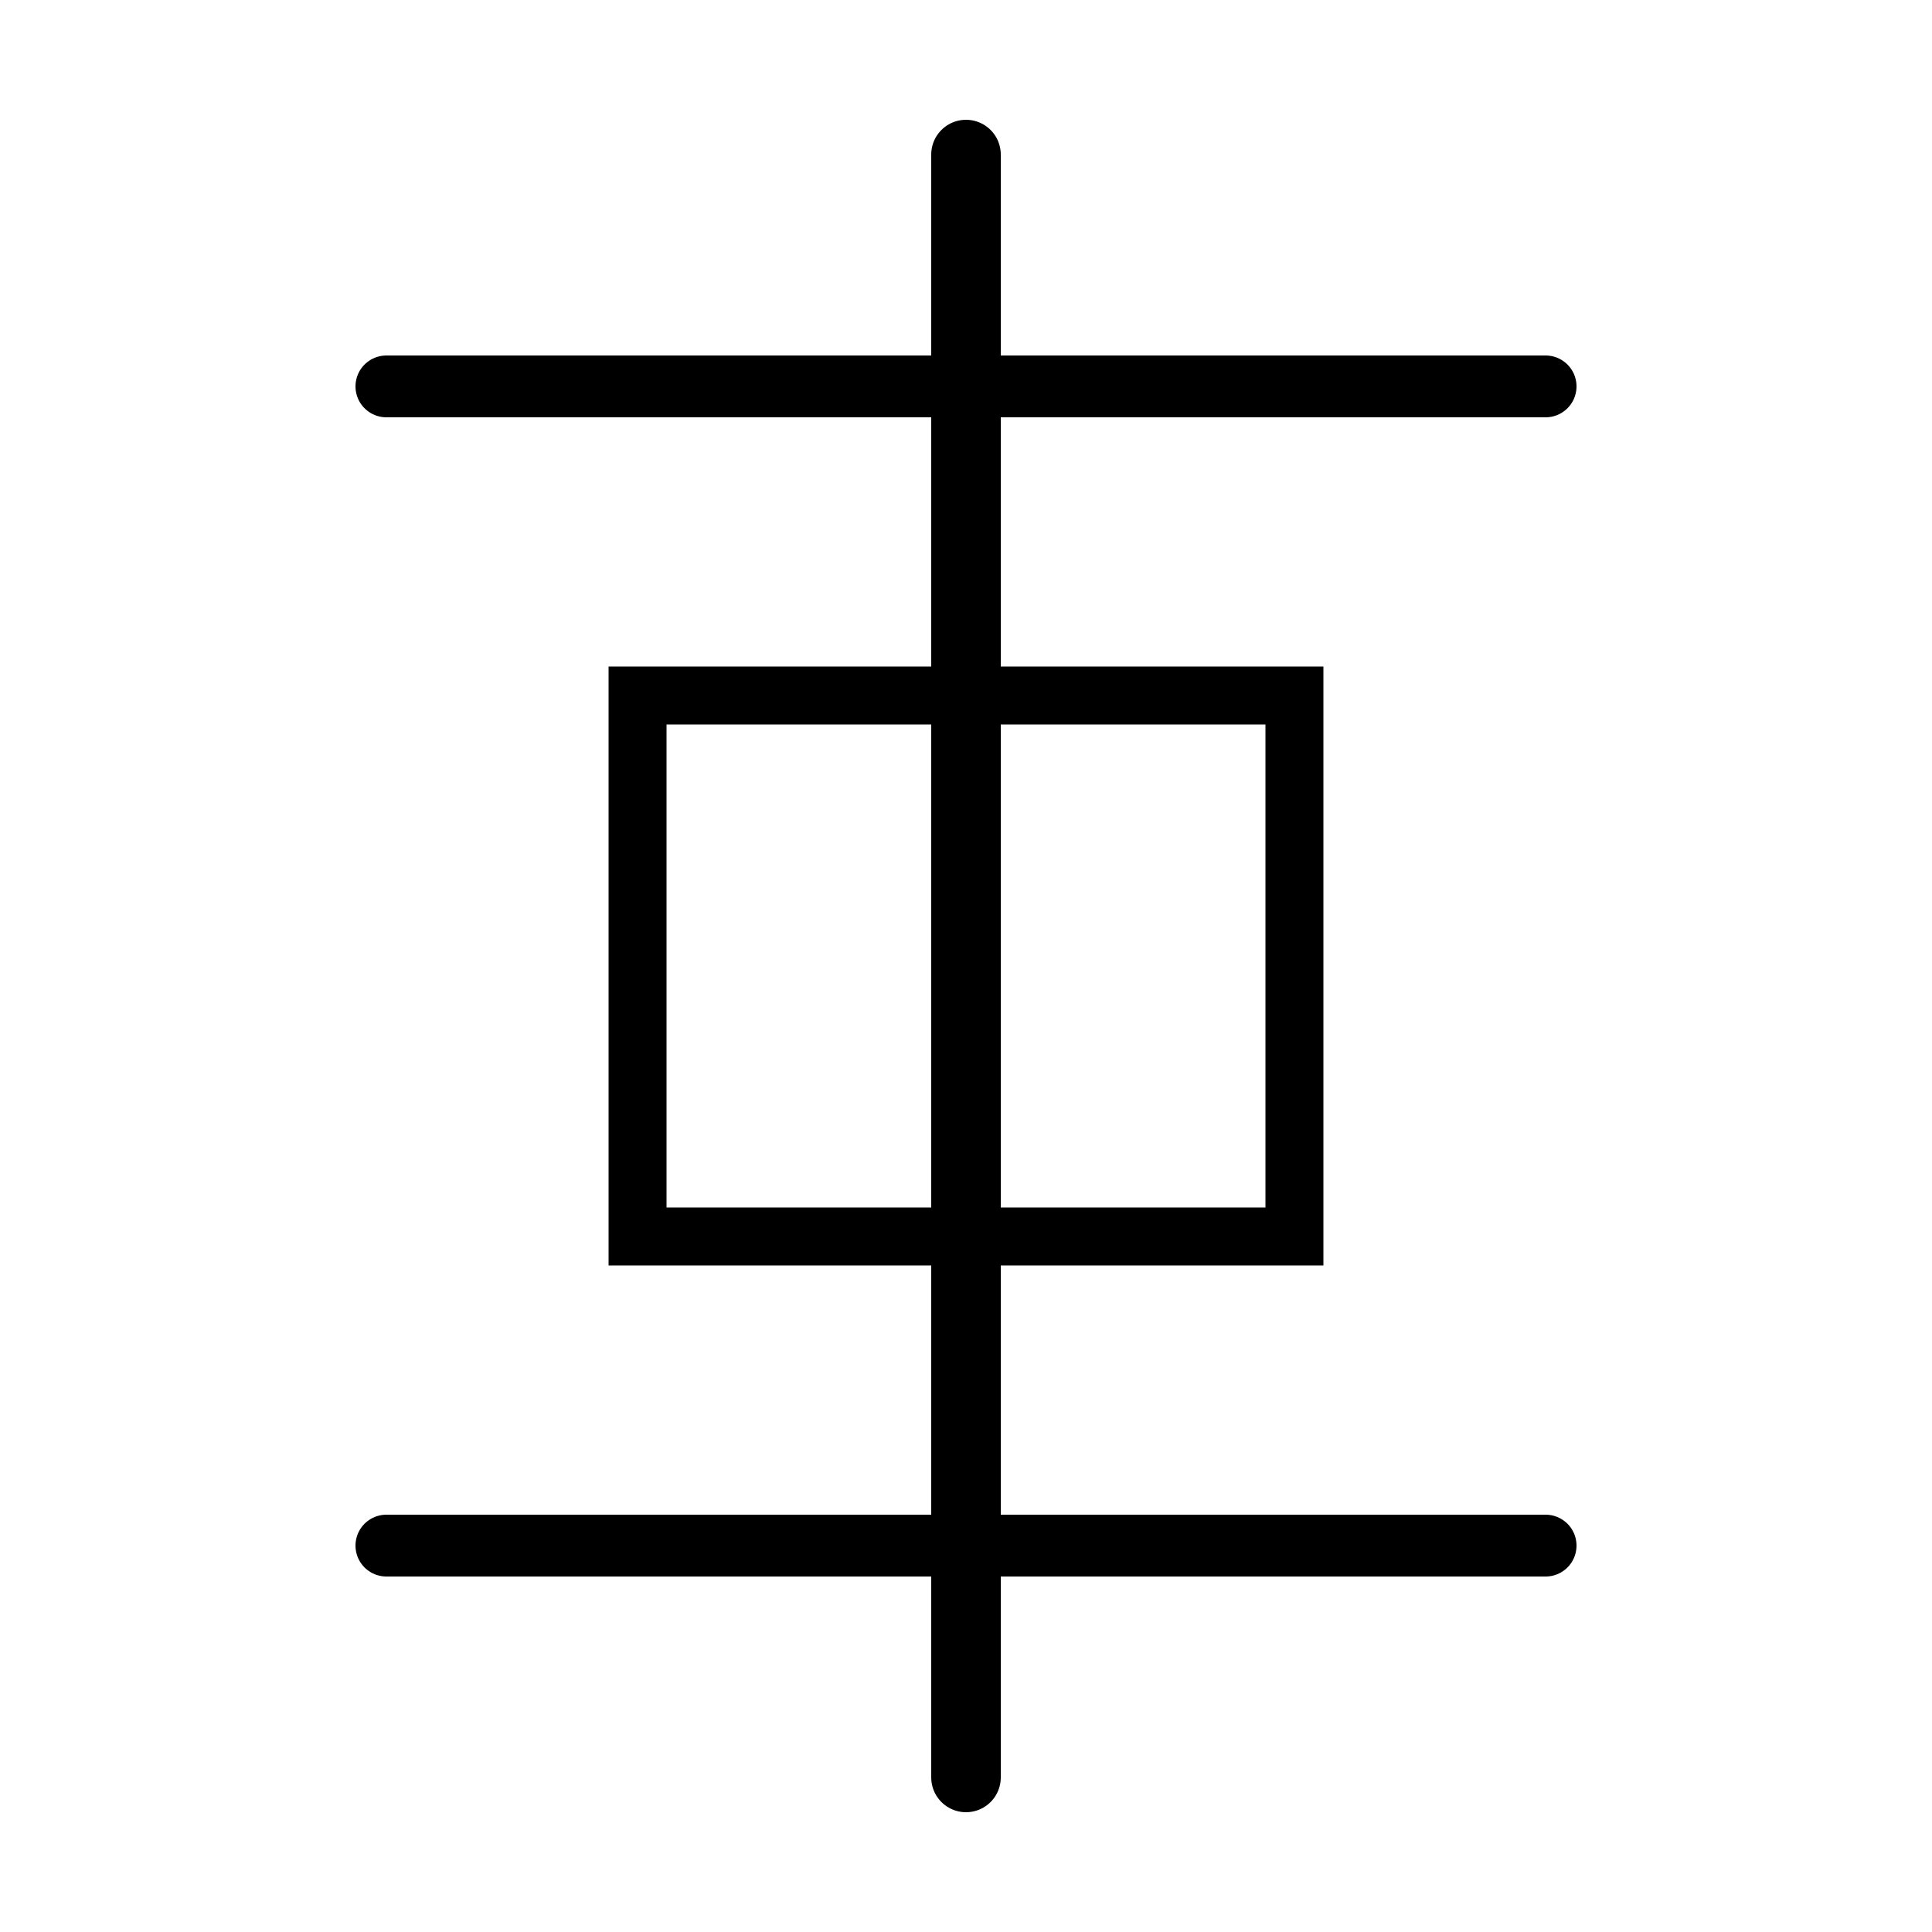
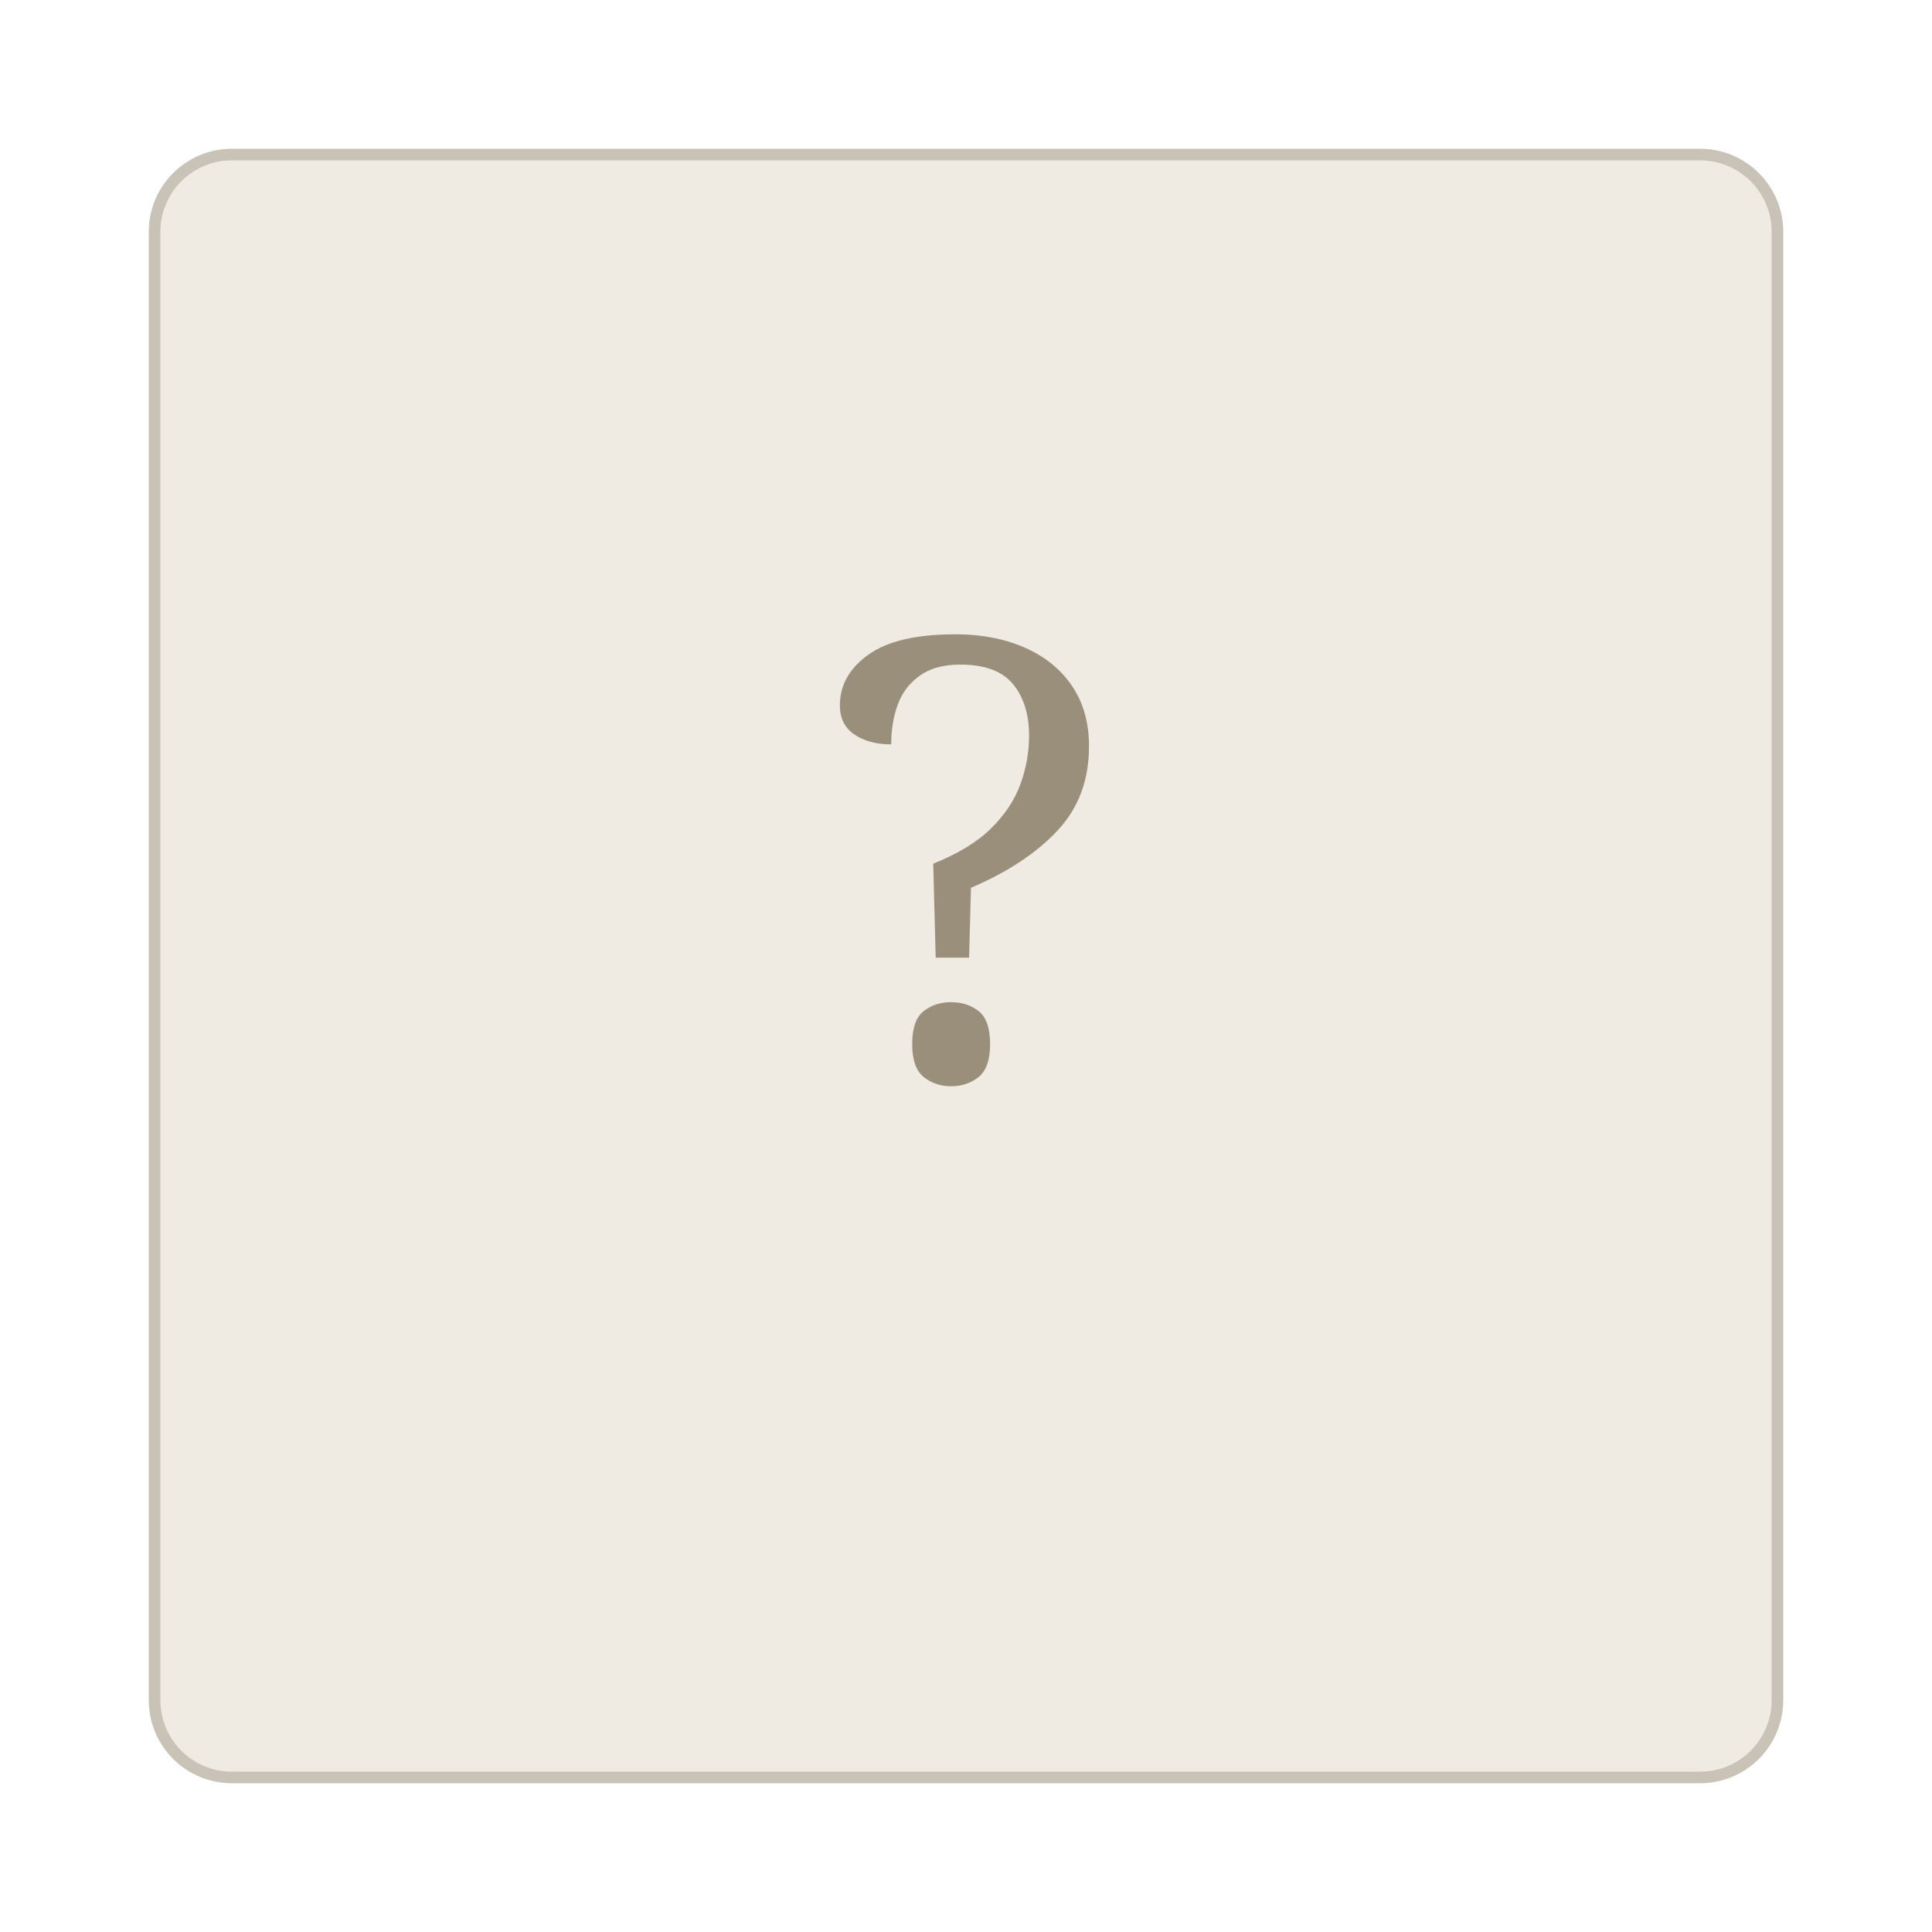
- <svg xmlns="http://www.w3.org/2000/svg" viewBox="0 0 1000 1000" fill="currentColor">
-   <line x1="500" y1="80" x2="500" y2="920" stroke="currentColor" stroke-width="36" stroke-linecap="round" />
-   <line x1="200" y1="200" x2="800" y2="200" stroke="currentColor" stroke-width="32" stroke-linecap="round" />
-   <line x1="200" y1="800" x2="800" y2="800" stroke="currentColor" stroke-width="32" stroke-linecap="round" />
-   <rect x="330" y="360" width="340" height="280" fill="none" stroke="currentColor" stroke-width="30" />
+ <svg xmlns="http://www.w3.org/2000/svg" viewBox="0 0 1000 1000" class="placeholder">
+   <rect x="80" y="80" width="840" height="840" rx="40" fill="#EFEAE2" stroke="#C9C2B6" stroke-width="6" />
+   <text x="500" y="560" text-anchor="middle" font-size="320" fill="#9A8F7A" font-family="serif">?</text>
</svg>
